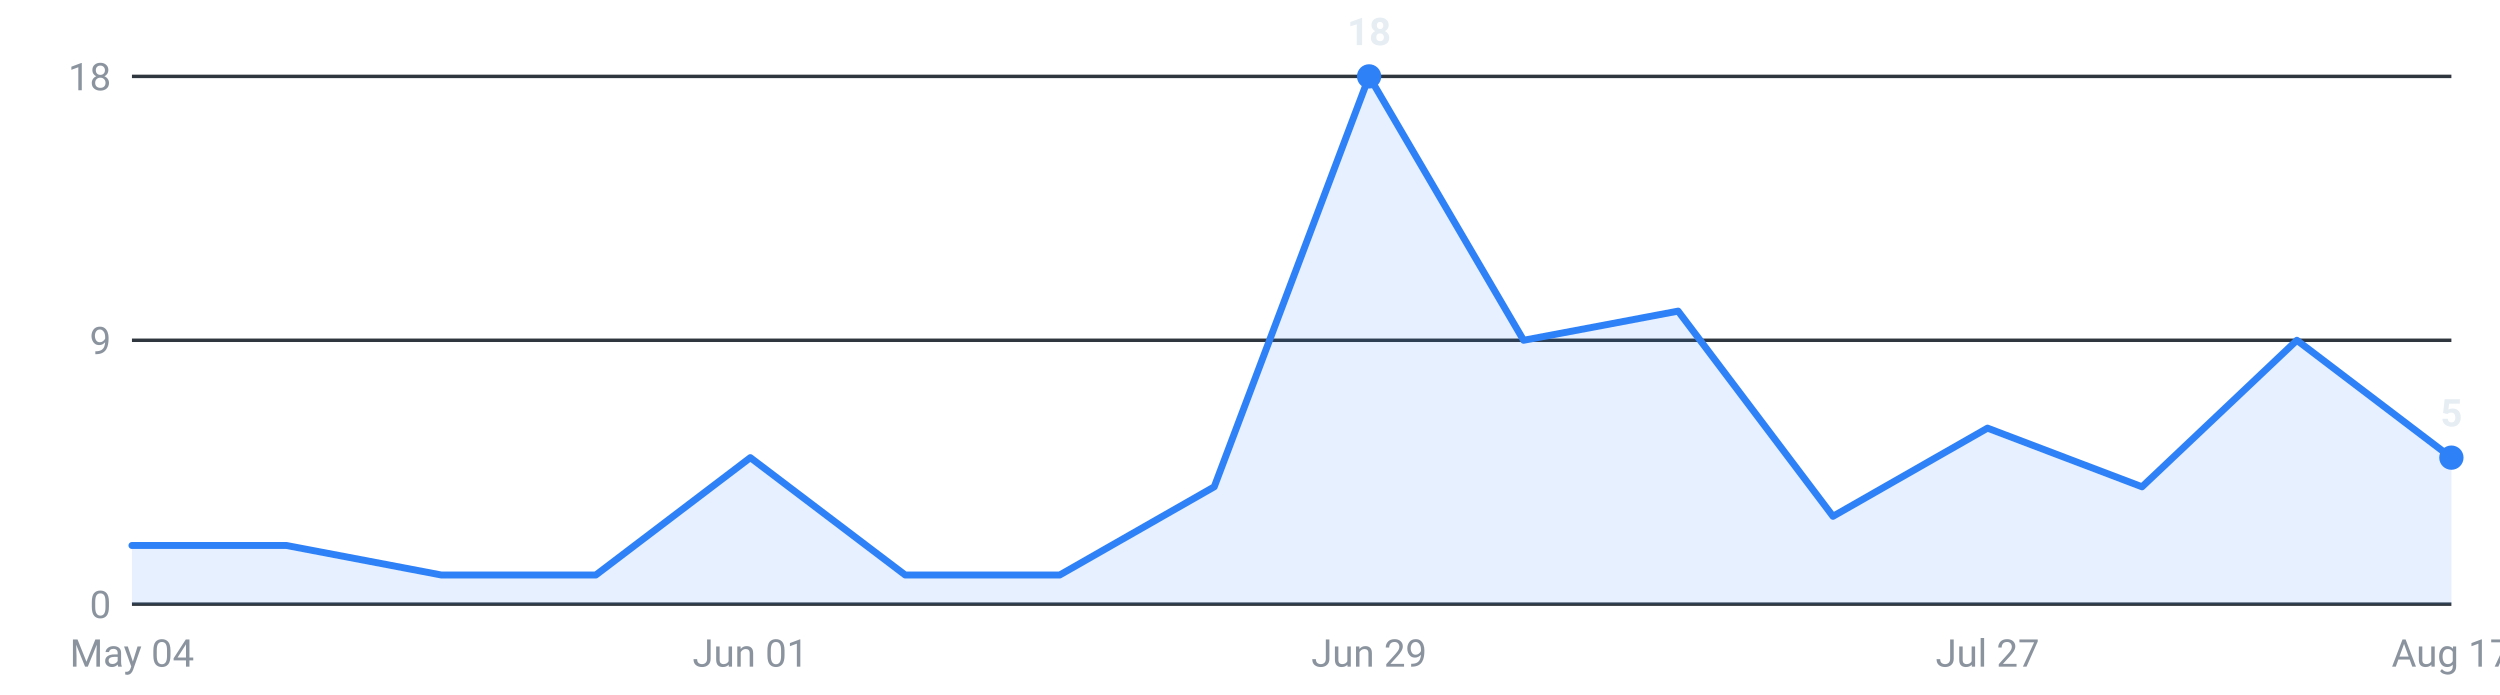
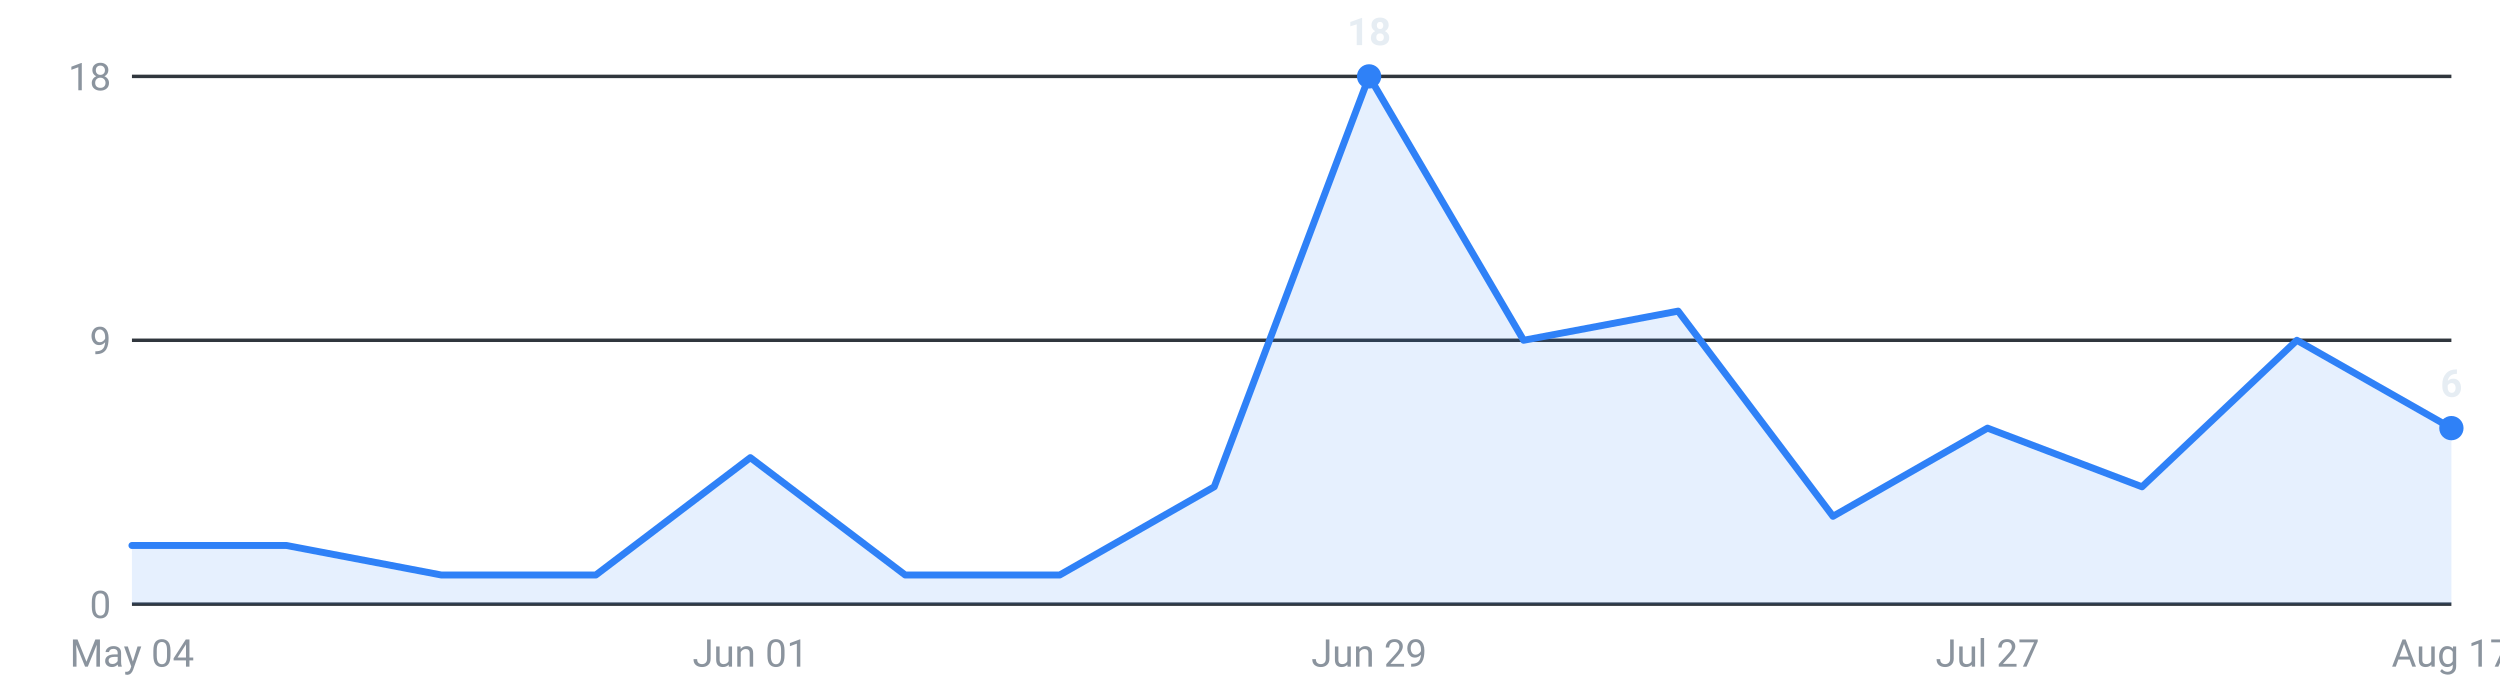
<svg xmlns="http://www.w3.org/2000/svg" viewBox="0 0 720 200" width="720" height="200" role="img" aria-label="Internships posted per week, last 16 weeks">
  <g font-family="-apple-system,Segoe UI,Roboto,sans-serif" font-size="11">
    <line x1="38" y1="174.0" x2="706" y2="174.0" stroke="#30363d" stroke-width="1" />
    <text x="32" y="178.0" text-anchor="end" fill="#8b949e">0</text>
    <line x1="38" y1="98.0" x2="706" y2="98.0" stroke="#30363d" stroke-width="1" />
    <text x="32" y="102.0" text-anchor="end" fill="#8b949e">9</text>
    <line x1="38" y1="22.0" x2="706" y2="22.0" stroke="#30363d" stroke-width="1" />
    <text x="32" y="26.0" text-anchor="end" fill="#8b949e">18</text>
-     <path d="M38.0,174 L38.0,157.1 L82.5,157.1 L127.1,165.6 L171.6,165.6 L216.1,131.8 L260.7,165.6 L305.2,165.6 L349.7,140.2 L394.3,22.0 L438.8,98.0 L483.3,89.6 L527.9,148.7 L572.4,123.3 L616.9,140.2 L661.5,98.0 L706.0,131.8 L706.0,174 Z" fill="#2f81f7" fill-opacity="0.12" />
-     <polyline points="38.0,157.1 82.5,157.1 127.1,165.6 171.6,165.6 216.1,131.8 260.7,165.6 305.2,165.6 349.7,140.2 394.3,22.0 438.8,98.0 483.3,89.6 527.9,148.7 572.4,123.3 616.9,140.2 661.5,98.0 706.0,131.8" fill="none" stroke="#2f81f7" stroke-width="2" stroke-linejoin="round" stroke-linecap="round" />
+     <path d="M38.0,174 L38.0,157.1 L82.5,157.1 L127.1,165.6 L171.6,165.6 L216.1,131.8 L260.7,165.6 L305.2,165.6 L349.7,140.2 L394.3,22.0 L438.8,98.0 L483.3,89.6 L527.9,148.7 L572.4,123.3 L616.9,140.2 L661.5,98.0 L706.0,123.3 L706.0,174 Z" fill="#2f81f7" fill-opacity="0.12" />
+     <polyline points="38.0,157.1 82.5,157.1 127.1,165.6 171.6,165.6 216.1,131.8 260.7,165.6 305.2,165.6 349.7,140.2 394.3,22.0 438.8,98.0 483.3,89.6 527.9,148.7 572.4,123.3 616.9,140.2 661.5,98.0 706.0,123.3" fill="none" stroke="#2f81f7" stroke-width="2" stroke-linejoin="round" stroke-linecap="round" />
    <circle cx="394.3" cy="22.0" r="3.5" fill="#2f81f7" />
    <text x="394.3" y="13.0" text-anchor="middle" fill="#e6edf3" font-weight="600">18</text>
-     <circle cx="706.0" cy="131.8" r="3.5" fill="#2f81f7" />
-     <text x="706.0" y="122.8" text-anchor="middle" fill="#e6edf3" font-weight="600">5</text>
+     <circle cx="706.0" cy="123.3" r="3.5" fill="#2f81f7" />
+     <text x="706.0" y="114.3" text-anchor="middle" fill="#e6edf3" font-weight="600">6</text>
    <text x="38.0" y="192" text-anchor="middle" fill="#8b949e">May 04</text>
    <text x="216.1" y="192" text-anchor="middle" fill="#8b949e">Jun 01</text>
    <text x="394.3" y="192" text-anchor="middle" fill="#8b949e">Jun 29</text>
    <text x="572.4" y="192" text-anchor="middle" fill="#8b949e">Jul 27</text>
    <text x="706.0" y="192" text-anchor="middle" fill="#8b949e">Aug 17</text>
  </g>
</svg>
